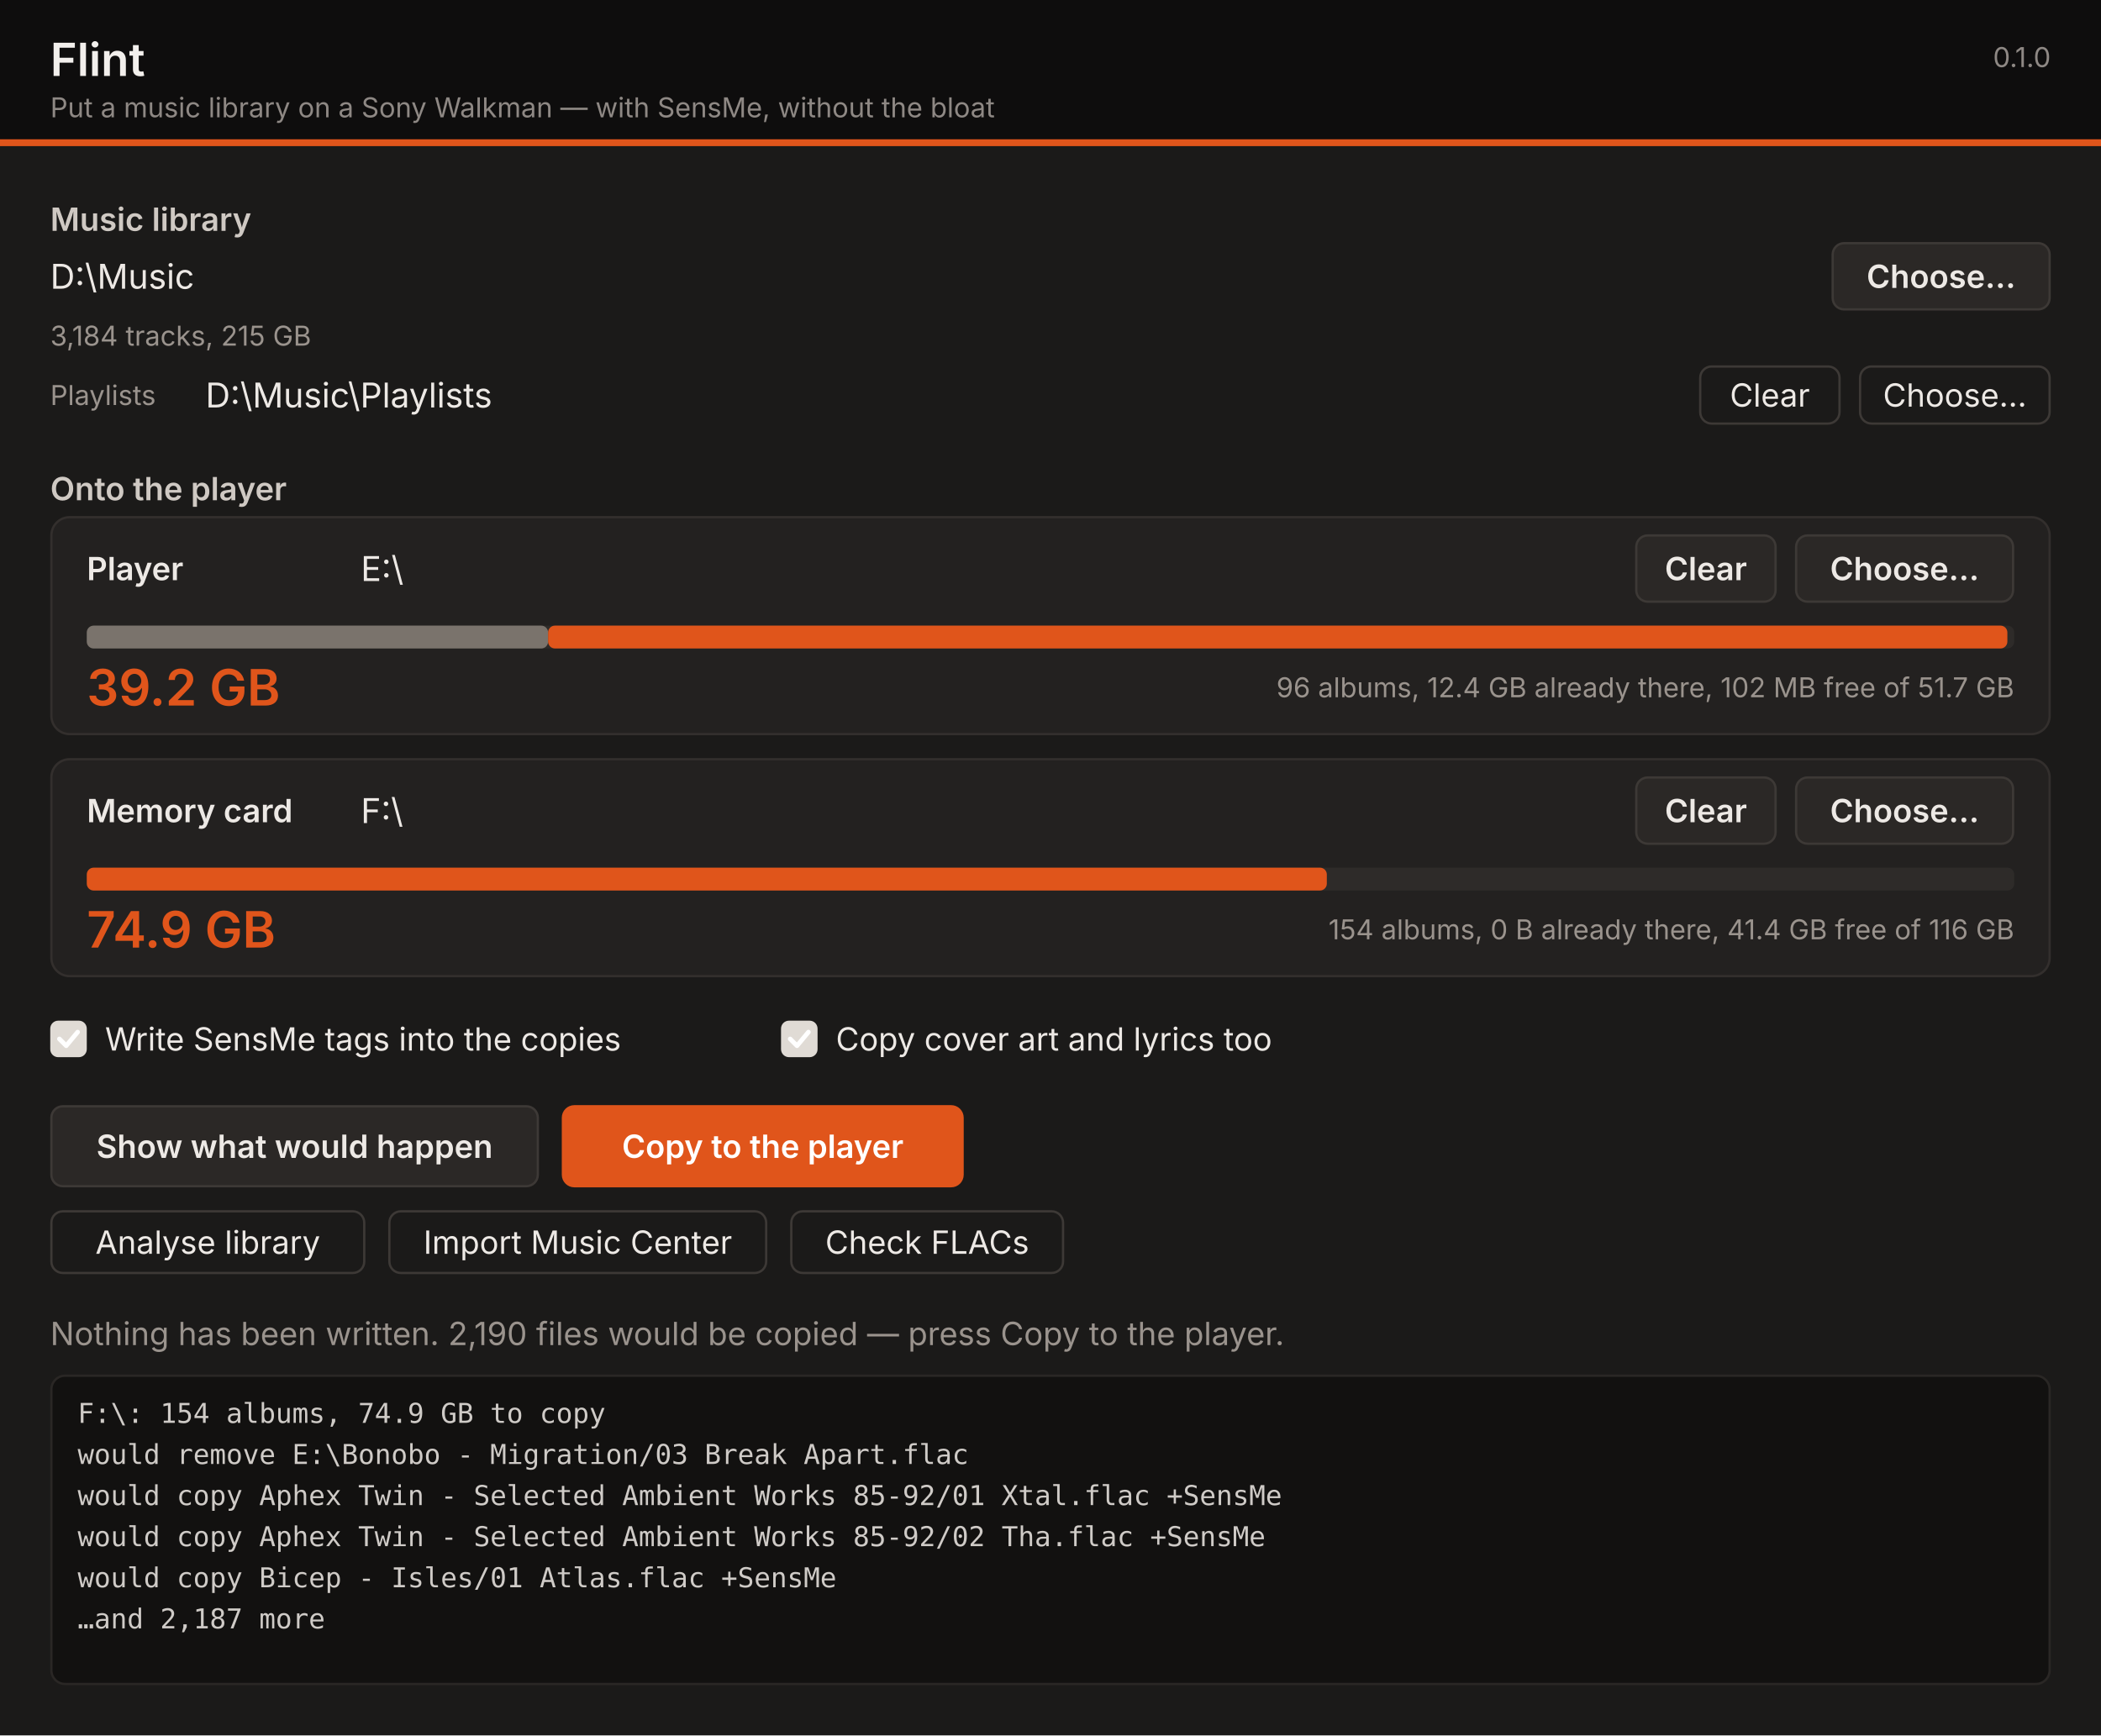
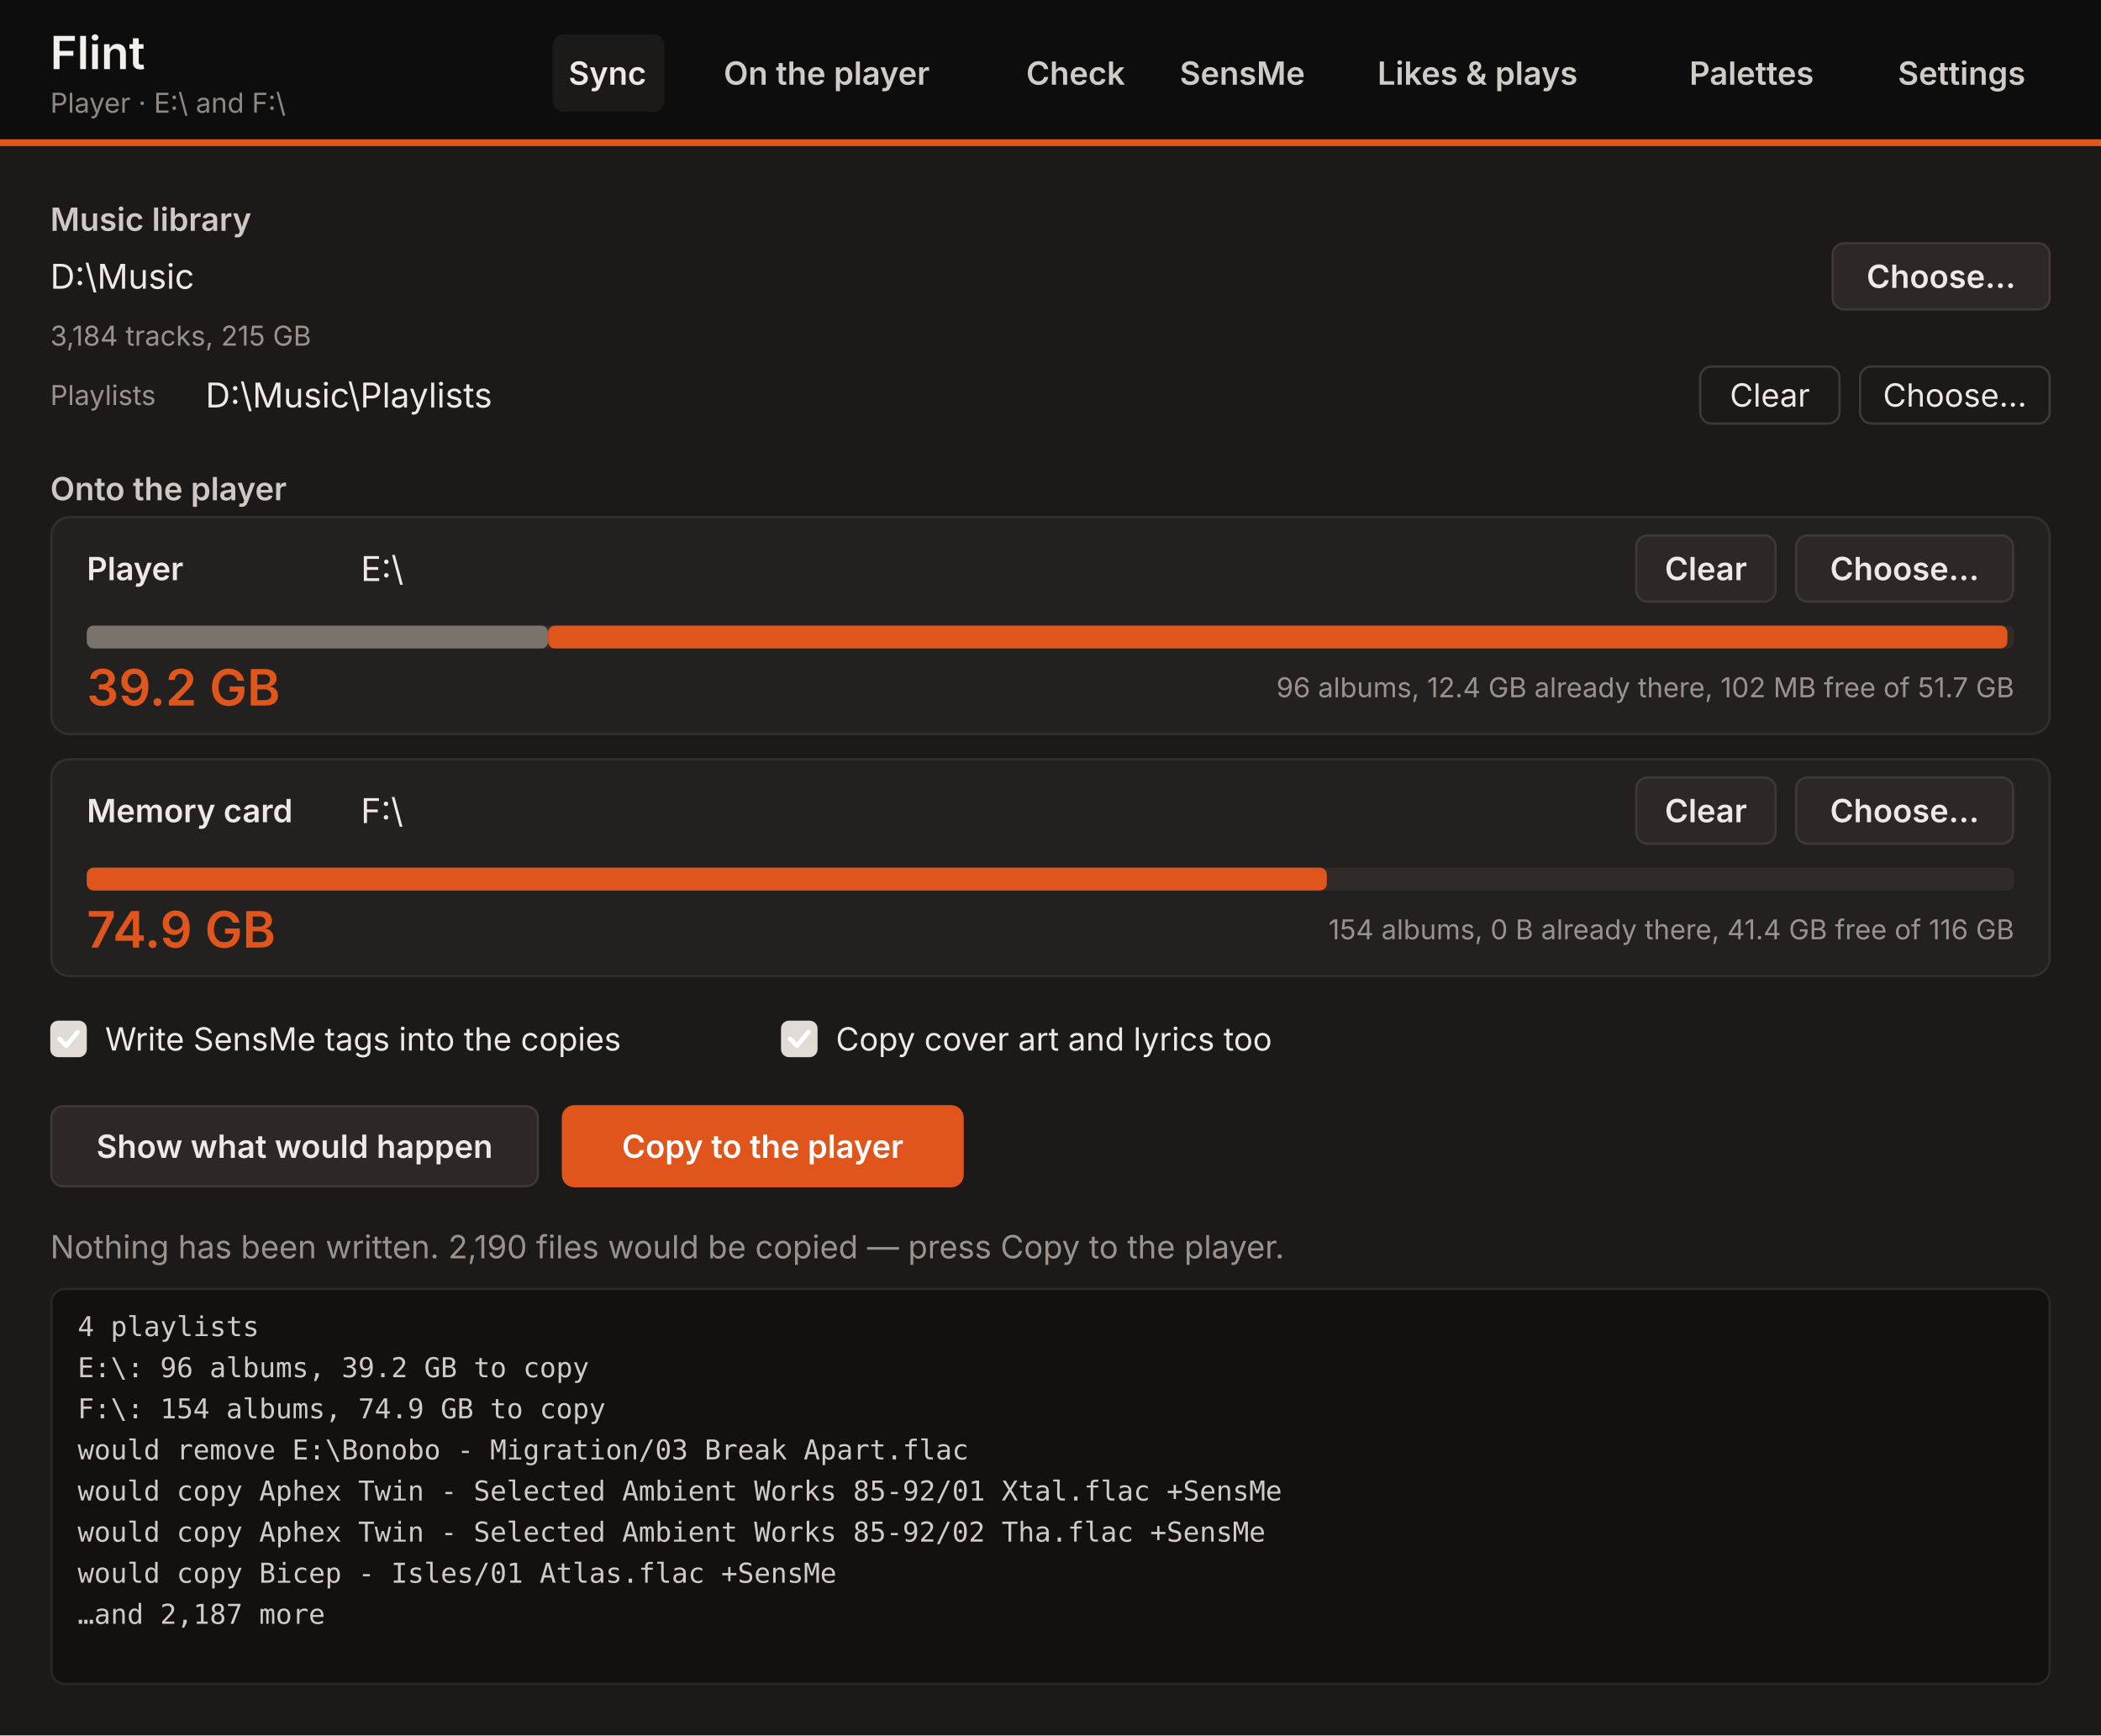
<svg xmlns="http://www.w3.org/2000/svg" width="920" height="760" viewBox="0 0 920 760" font-kerning="normal">
  <rect x="0" y="0" width="920" height="760" fill="#1b1a19" />
  <rect x="0" y="0" width="920" height="64" fill="#0e0d0d" />
  <rect x="0" y="61" width="920" height="3" fill="#e0551b" />
-   <text x="22" y="26" font-family="Segoe UI,Selawik,Inter,DejaVu Sans,Helvetica,Arial,sans-serif" font-size="20" font-weight="600" fill="#f2efec" text-anchor="start" dominant-baseline="central">Flint</text>
-   <text x="898" y="25" font-family="Segoe UI,Selawik,Inter,DejaVu Sans,Helvetica,Arial,sans-serif" font-size="12" fill="#8e8884" text-anchor="end" dominant-baseline="central">0.1.0</text>
-   <text x="22" y="47" font-family="Segoe UI,Selawik,Inter,DejaVu Sans,Helvetica,Arial,sans-serif" font-size="12" fill="#8e8884" text-anchor="start" dominant-baseline="central">Put a music library on a Sony Walkman — with SensMe, without the bloat</text>
+   <text x="22" y="23" font-family="Segoe UI,Selawik,Inter,DejaVu Sans,Helvetica,Arial,sans-serif" font-size="20" font-weight="600" fill="#f2efec" text-anchor="start" dominant-baseline="central">Flint</text>
+   <text x="22" y="45" font-family="Segoe UI,Selawik,Inter,DejaVu Sans,Helvetica,Arial,sans-serif" font-size="12" fill="#8e8884" text-anchor="start" dominant-baseline="central">Player · E:\ and F:\</text>
+   <rect x="242" y="15" width="49" height="34" rx="5" fill="#1b1a19" />
+   <text x="266" y="32" font-family="Segoe UI,Selawik,Inter,DejaVu Sans,Helvetica,Arial,sans-serif" font-size="14" font-weight="600" fill="#ede9e5" text-anchor="middle" dominant-baseline="central">Sync</text>
+   <text x="362" y="32" font-family="Segoe UI,Selawik,Inter,DejaVu Sans,Helvetica,Arial,sans-serif" font-size="14" font-weight="600" fill="#cfcbc7" text-anchor="middle" dominant-baseline="central">On the player</text>
+   <text x="471" y="32" font-family="Segoe UI,Selawik,Inter,DejaVu Sans,Helvetica,Arial,sans-serif" font-size="14" font-weight="600" fill="#cfcbc7" text-anchor="middle" dominant-baseline="central">Check</text>
+   <text x="544" y="32" font-family="Segoe UI,Selawik,Inter,DejaVu Sans,Helvetica,Arial,sans-serif" font-size="14" font-weight="600" fill="#cfcbc7" text-anchor="middle" dominant-baseline="central">SensMe</text>
+   <text x="647" y="32" font-family="Segoe UI,Selawik,Inter,DejaVu Sans,Helvetica,Arial,sans-serif" font-size="14" font-weight="600" fill="#cfcbc7" text-anchor="middle" dominant-baseline="central">Likes &amp; plays</text>
+   <text x="767" y="32" font-family="Segoe UI,Selawik,Inter,DejaVu Sans,Helvetica,Arial,sans-serif" font-size="14" font-weight="600" fill="#cfcbc7" text-anchor="middle" dominant-baseline="central">Palettes</text>
+   <text x="859" y="32" font-family="Segoe UI,Selawik,Inter,DejaVu Sans,Helvetica,Arial,sans-serif" font-size="14" font-weight="600" fill="#cfcbc7" text-anchor="middle" dominant-baseline="central">Settings</text>
  <text x="22" y="96" font-family="Segoe UI,Selawik,Inter,DejaVu Sans,Helvetica,Arial,sans-serif" font-size="14" font-weight="600" fill="#cfc9c3" text-anchor="start" dominant-baseline="central">Music library</text>
  <text x="22" y="121" font-family="Segoe UI,Selawik,Inter,DejaVu Sans,Helvetica,Arial,sans-serif" font-size="15" fill="#ede9e5" text-anchor="start" dominant-baseline="central">D:\Music</text>
  <rect x="802.5" y="106.5" width="95" height="29" rx="5" fill="#2b2826" stroke="#3d3936" stroke-width="1" />
  <text x="850" y="121" font-family="Segoe UI,Selawik,Inter,DejaVu Sans,Helvetica,Arial,sans-serif" font-size="14" font-weight="600" fill="#ede9e5" text-anchor="middle" dominant-baseline="central">Choose…</text>
  <text x="22" y="147" font-family="Segoe UI,Selawik,Inter,DejaVu Sans,Helvetica,Arial,sans-serif" font-size="12" fill="#9a938d" text-anchor="start" dominant-baseline="central">3,184 tracks, 215 GB</text>
  <text x="22" y="173" font-family="Segoe UI,Selawik,Inter,DejaVu Sans,Helvetica,Arial,sans-serif" font-size="12" fill="#9a938d" text-anchor="start" dominant-baseline="central">Playlists</text>
  <text x="90" y="173" font-family="Segoe UI,Selawik,Inter,DejaVu Sans,Helvetica,Arial,sans-serif" font-size="15" fill="#ede9e5" text-anchor="start" dominant-baseline="central">D:\Music\Playlists</text>
  <rect x="814.5" y="160.5" width="83" height="25" rx="5" fill="none" stroke="#3d3936" stroke-width="1" />
  <text x="856" y="173" font-family="Segoe UI,Selawik,Inter,DejaVu Sans,Helvetica,Arial,sans-serif" font-size="14" fill="#ede9e5" text-anchor="middle" dominant-baseline="central">Choose…</text>
  <rect x="744.5" y="160.5" width="61" height="25" rx="5" fill="none" stroke="#3d3936" stroke-width="1" />
  <text x="775" y="173" font-family="Segoe UI,Selawik,Inter,DejaVu Sans,Helvetica,Arial,sans-serif" font-size="14" fill="#ede9e5" text-anchor="middle" dominant-baseline="central">Clear</text>
  <text x="22" y="214" font-family="Segoe UI,Selawik,Inter,DejaVu Sans,Helvetica,Arial,sans-serif" font-size="14" font-weight="600" fill="#cfc9c3" text-anchor="start" dominant-baseline="central">Onto the player</text>
  <rect x="22.5" y="226.5" width="875" height="95" rx="8" fill="#232120" stroke="#332f2d" stroke-width="1" />
  <text x="38" y="249" font-family="Segoe UI,Selawik,Inter,DejaVu Sans,Helvetica,Arial,sans-serif" font-size="14" font-weight="600" fill="#ede9e5" text-anchor="start" dominant-baseline="central">Player</text>
  <text x="158" y="249" font-family="Segoe UI,Selawik,Inter,DejaVu Sans,Helvetica,Arial,sans-serif" font-size="15" fill="#ede9e5" text-anchor="start" dominant-baseline="central">E:\</text>
  <rect x="716.5" y="234.5" width="61" height="29" rx="5" fill="#2b2826" stroke="#3d3936" stroke-width="1" />
  <text x="747" y="249" font-family="Segoe UI,Selawik,Inter,DejaVu Sans,Helvetica,Arial,sans-serif" font-size="14" font-weight="600" fill="#ede9e5" text-anchor="middle" dominant-baseline="central">Clear</text>
  <rect x="786.5" y="234.5" width="95" height="29" rx="5" fill="#2b2826" stroke="#3d3936" stroke-width="1" />
  <text x="834" y="249" font-family="Segoe UI,Selawik,Inter,DejaVu Sans,Helvetica,Arial,sans-serif" font-size="14" font-weight="600" fill="#ede9e5" text-anchor="middle" dominant-baseline="central">Choose…</text>
  <rect x="38" y="274" width="844" height="10" rx="3" fill="#2e2b29" />
  <rect x="38" y="274" width="202" height="10" rx="3" fill="#7a736c" />
  <rect x="240" y="274" width="639" height="10" rx="3" fill="#e0551b" />
  <text x="38" y="301" font-family="Segoe UI,Selawik,Inter,DejaVu Sans,Helvetica,Arial,sans-serif" font-size="22" font-weight="600" fill="#e0551b" text-anchor="start" dominant-baseline="central">39.2 GB</text>
  <text x="882" y="301" font-family="Segoe UI,Selawik,Inter,DejaVu Sans,Helvetica,Arial,sans-serif" font-size="12" fill="#9a938d" text-anchor="end" dominant-baseline="central">96 albums, 12.4 GB already there, 102 MB free of 51.7 GB</text>
  <rect x="22.5" y="332.5" width="875" height="95" rx="8" fill="#232120" stroke="#332f2d" stroke-width="1" />
  <text x="38" y="355" font-family="Segoe UI,Selawik,Inter,DejaVu Sans,Helvetica,Arial,sans-serif" font-size="14" font-weight="600" fill="#ede9e5" text-anchor="start" dominant-baseline="central">Memory card</text>
  <text x="158" y="355" font-family="Segoe UI,Selawik,Inter,DejaVu Sans,Helvetica,Arial,sans-serif" font-size="15" fill="#ede9e5" text-anchor="start" dominant-baseline="central">F:\</text>
  <rect x="716.5" y="340.5" width="61" height="29" rx="5" fill="#2b2826" stroke="#3d3936" stroke-width="1" />
  <text x="747" y="355" font-family="Segoe UI,Selawik,Inter,DejaVu Sans,Helvetica,Arial,sans-serif" font-size="14" font-weight="600" fill="#ede9e5" text-anchor="middle" dominant-baseline="central">Clear</text>
  <rect x="786.5" y="340.5" width="95" height="29" rx="5" fill="#2b2826" stroke="#3d3936" stroke-width="1" />
  <text x="834" y="355" font-family="Segoe UI,Selawik,Inter,DejaVu Sans,Helvetica,Arial,sans-serif" font-size="14" font-weight="600" fill="#ede9e5" text-anchor="middle" dominant-baseline="central">Choose…</text>
  <rect x="38" y="380" width="844" height="10" rx="3" fill="#2e2b29" />
  <rect x="38" y="380" width="543" height="10" rx="3" fill="#e0551b" />
  <text x="38" y="407" font-family="Segoe UI,Selawik,Inter,DejaVu Sans,Helvetica,Arial,sans-serif" font-size="22" font-weight="600" fill="#e0551b" text-anchor="start" dominant-baseline="central">74.9 GB</text>
  <text x="882" y="407" font-family="Segoe UI,Selawik,Inter,DejaVu Sans,Helvetica,Arial,sans-serif" font-size="12" fill="#9a938d" text-anchor="end" dominant-baseline="central">154 albums, 0 B already there, 41.4 GB free of 116 GB</text>
  <rect x="22.5" y="447.5" width="15" height="15" rx="3" fill="#e0dbd5" stroke="#e0dbd5" stroke-width="1" />
  <polyline points="26,455 29,458 34,452" fill="none" stroke="#ffffff" stroke-width="2" stroke-linecap="round" stroke-linejoin="round" />
  <text x="46" y="455" font-family="Segoe UI,Selawik,Inter,DejaVu Sans,Helvetica,Arial,sans-serif" font-size="14" fill="#ede9e5" text-anchor="start" dominant-baseline="central">Write SensMe tags into the copies</text>
  <rect x="342.5" y="447.5" width="15" height="15" rx="3" fill="#e0dbd5" stroke="#e0dbd5" stroke-width="1" />
  <polyline points="346,455 349,458 354,452" fill="none" stroke="#ffffff" stroke-width="2" stroke-linecap="round" stroke-linejoin="round" />
  <text x="366" y="455" font-family="Segoe UI,Selawik,Inter,DejaVu Sans,Helvetica,Arial,sans-serif" font-size="14" fill="#ede9e5" text-anchor="start" dominant-baseline="central">Copy cover art and lyrics too</text>
  <rect x="22.5" y="484.5" width="213" height="35" rx="5" fill="#2b2826" stroke="#3d3936" stroke-width="1" />
  <text x="129" y="502" font-family="Segoe UI,Selawik,Inter,DejaVu Sans,Helvetica,Arial,sans-serif" font-size="14" font-weight="600" fill="#ede9e5" text-anchor="middle" dominant-baseline="central">Show what would happen</text>
  <rect x="246.5" y="484.5" width="175" height="35" rx="5" fill="#e0551b" stroke="#e0551b" stroke-width="1" />
  <text x="334" y="502" font-family="Segoe UI,Selawik,Inter,DejaVu Sans,Helvetica,Arial,sans-serif" font-size="14" font-weight="600" fill="#ffffff" text-anchor="middle" dominant-baseline="central">Copy to the player</text>
-   <rect x="22.5" y="530.5" width="137" height="27" rx="5" fill="none" stroke="#3d3936" stroke-width="1" />
-   <text x="91" y="544" font-family="Segoe UI,Selawik,Inter,DejaVu Sans,Helvetica,Arial,sans-serif" font-size="14" fill="#ede9e5" text-anchor="middle" dominant-baseline="central">Analyse library</text>
-   <rect x="170.5" y="530.5" width="165" height="27" rx="5" fill="none" stroke="#3d3936" stroke-width="1" />
-   <text x="253" y="544" font-family="Segoe UI,Selawik,Inter,DejaVu Sans,Helvetica,Arial,sans-serif" font-size="14" fill="#ede9e5" text-anchor="middle" dominant-baseline="central">Import Music Center</text>
-   <rect x="346.5" y="530.5" width="119" height="27" rx="5" fill="none" stroke="#3d3936" stroke-width="1" />
-   <text x="406" y="544" font-family="Segoe UI,Selawik,Inter,DejaVu Sans,Helvetica,Arial,sans-serif" font-size="14" fill="#ede9e5" text-anchor="middle" dominant-baseline="central">Check FLACs</text>
-   <text x="22" y="584" font-family="Segoe UI,Selawik,Inter,DejaVu Sans,Helvetica,Arial,sans-serif" font-size="14" fill="#9a938d" text-anchor="start" dominant-baseline="central">Nothing has been written. 2,190 files would be copied — press Copy to the player.</text>
-   <rect x="22.5" y="602.5" width="875" height="135" rx="6" fill="#121110" stroke="#2a2725" stroke-width="1" />
-   <text x="34" y="619" font-family="Consolas,Cascadia Mono,DejaVu Sans Mono,Menlo,monospace" font-size="12" fill="#cfcbc7" text-anchor="start" dominant-baseline="central">F:\: 154 albums, 74.9 GB to copy</text>
-   <text x="34" y="637" font-family="Consolas,Cascadia Mono,DejaVu Sans Mono,Menlo,monospace" font-size="12" fill="#cfcbc7" text-anchor="start" dominant-baseline="central">would remove  E:\Bonobo - Migration/03 Break Apart.flac</text>
-   <text x="34" y="655" font-family="Consolas,Cascadia Mono,DejaVu Sans Mono,Menlo,monospace" font-size="12" fill="#cfcbc7" text-anchor="start" dominant-baseline="central">would copy    Aphex Twin - Selected Ambient Works 85-92/01 Xtal.flac  +SensMe</text>
-   <text x="34" y="673" font-family="Consolas,Cascadia Mono,DejaVu Sans Mono,Menlo,monospace" font-size="12" fill="#cfcbc7" text-anchor="start" dominant-baseline="central">would copy    Aphex Twin - Selected Ambient Works 85-92/02 Tha.flac  +SensMe</text>
-   <text x="34" y="691" font-family="Consolas,Cascadia Mono,DejaVu Sans Mono,Menlo,monospace" font-size="12" fill="#cfcbc7" text-anchor="start" dominant-baseline="central">would copy    Bicep - Isles/01 Atlas.flac  +SensMe</text>
-   <text x="34" y="709" font-family="Consolas,Cascadia Mono,DejaVu Sans Mono,Menlo,monospace" font-size="12" fill="#cfcbc7" text-anchor="start" dominant-baseline="central">…and 2,187 more</text>
+   <text x="22" y="546" font-family="Segoe UI,Selawik,Inter,DejaVu Sans,Helvetica,Arial,sans-serif" font-size="14" fill="#9a938d" text-anchor="start" dominant-baseline="central">Nothing has been written. 2,190 files would be copied — press Copy to the player.</text>
+   <rect x="22.5" y="564.5" width="875" height="173" rx="6" fill="#121110" stroke="#2a2725" stroke-width="1" />
+   <text x="34" y="581" font-family="Consolas,Cascadia Mono,DejaVu Sans Mono,Menlo,monospace" font-size="12" fill="#cfcbc7" text-anchor="start" dominant-baseline="central">4 playlists</text>
+   <text x="34" y="599" font-family="Consolas,Cascadia Mono,DejaVu Sans Mono,Menlo,monospace" font-size="12" fill="#cfcbc7" text-anchor="start" dominant-baseline="central">E:\: 96 albums, 39.2 GB to copy</text>
+   <text x="34" y="617" font-family="Consolas,Cascadia Mono,DejaVu Sans Mono,Menlo,monospace" font-size="12" fill="#cfcbc7" text-anchor="start" dominant-baseline="central">F:\: 154 albums, 74.9 GB to copy</text>
+   <text x="34" y="635" font-family="Consolas,Cascadia Mono,DejaVu Sans Mono,Menlo,monospace" font-size="12" fill="#cfcbc7" text-anchor="start" dominant-baseline="central">would remove  E:\Bonobo - Migration/03 Break Apart.flac</text>
+   <text x="34" y="653" font-family="Consolas,Cascadia Mono,DejaVu Sans Mono,Menlo,monospace" font-size="12" fill="#cfcbc7" text-anchor="start" dominant-baseline="central">would copy    Aphex Twin - Selected Ambient Works 85-92/01 Xtal.flac  +SensMe</text>
+   <text x="34" y="671" font-family="Consolas,Cascadia Mono,DejaVu Sans Mono,Menlo,monospace" font-size="12" fill="#cfcbc7" text-anchor="start" dominant-baseline="central">would copy    Aphex Twin - Selected Ambient Works 85-92/02 Tha.flac  +SensMe</text>
+   <text x="34" y="689" font-family="Consolas,Cascadia Mono,DejaVu Sans Mono,Menlo,monospace" font-size="12" fill="#cfcbc7" text-anchor="start" dominant-baseline="central">would copy    Bicep - Isles/01 Atlas.flac  +SensMe</text>
+   <text x="34" y="707" font-family="Consolas,Cascadia Mono,DejaVu Sans Mono,Menlo,monospace" font-size="12" fill="#cfcbc7" text-anchor="start" dominant-baseline="central">…and 2,187 more</text>
</svg>
